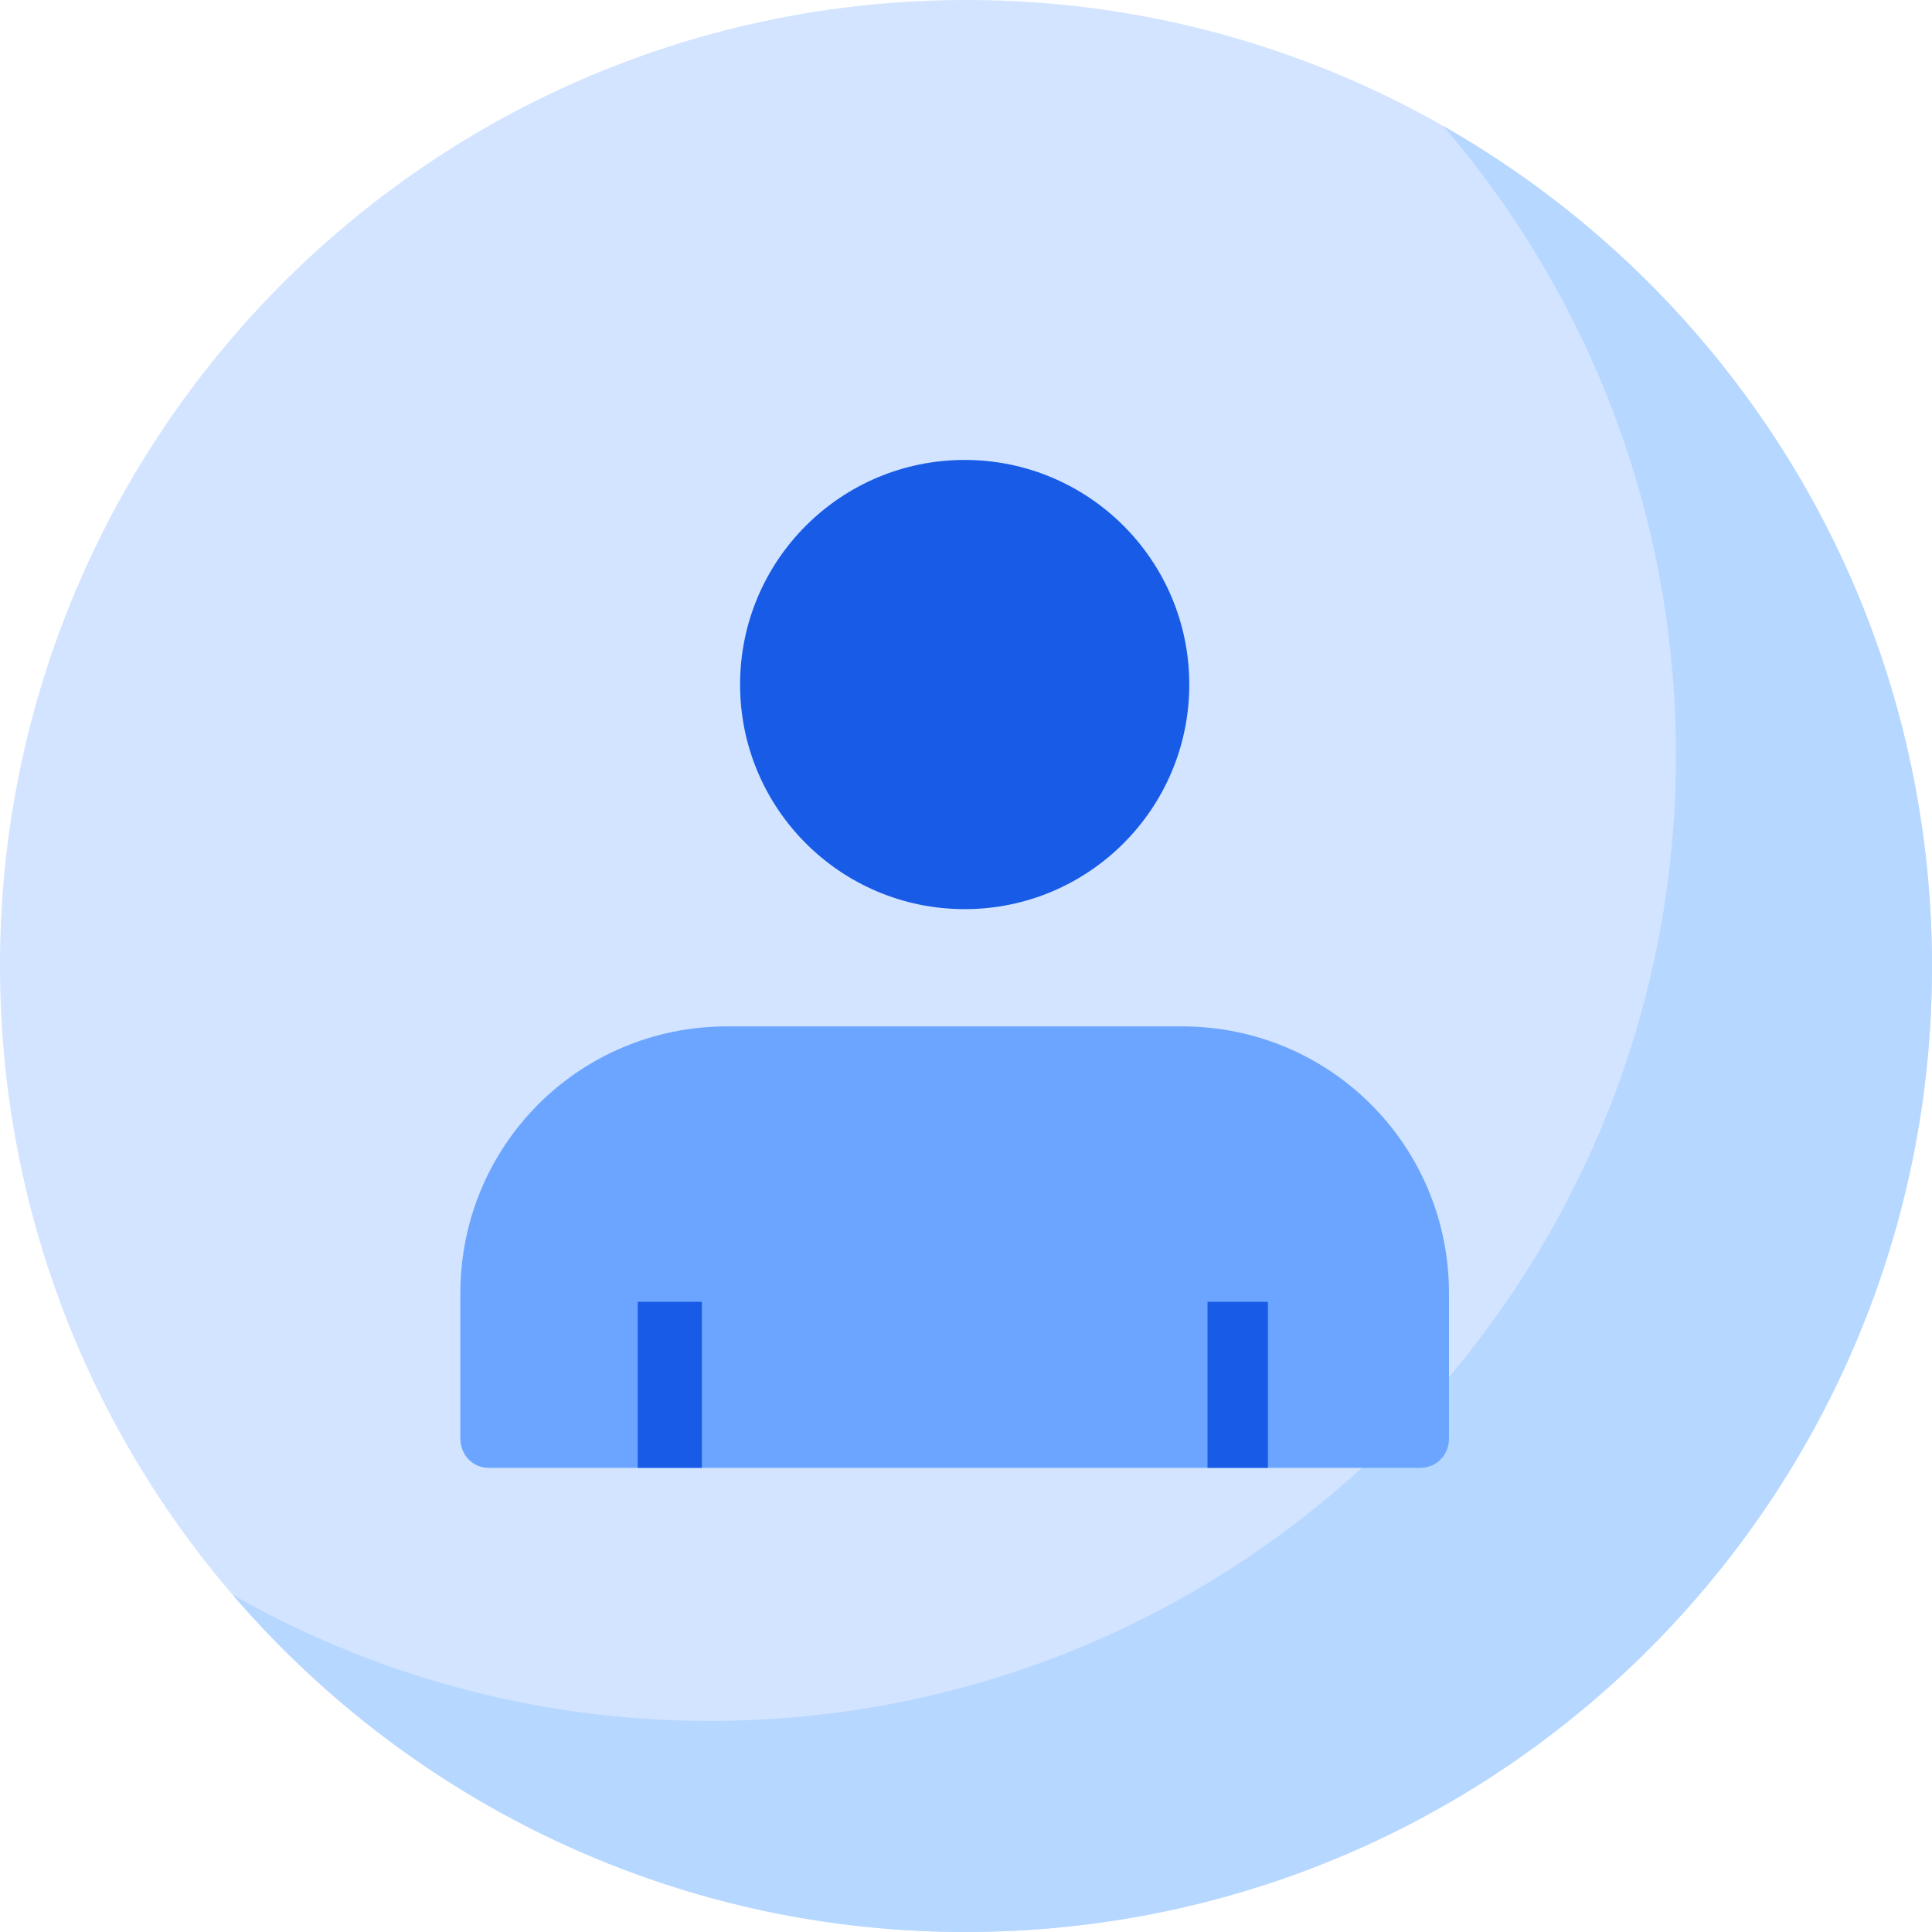
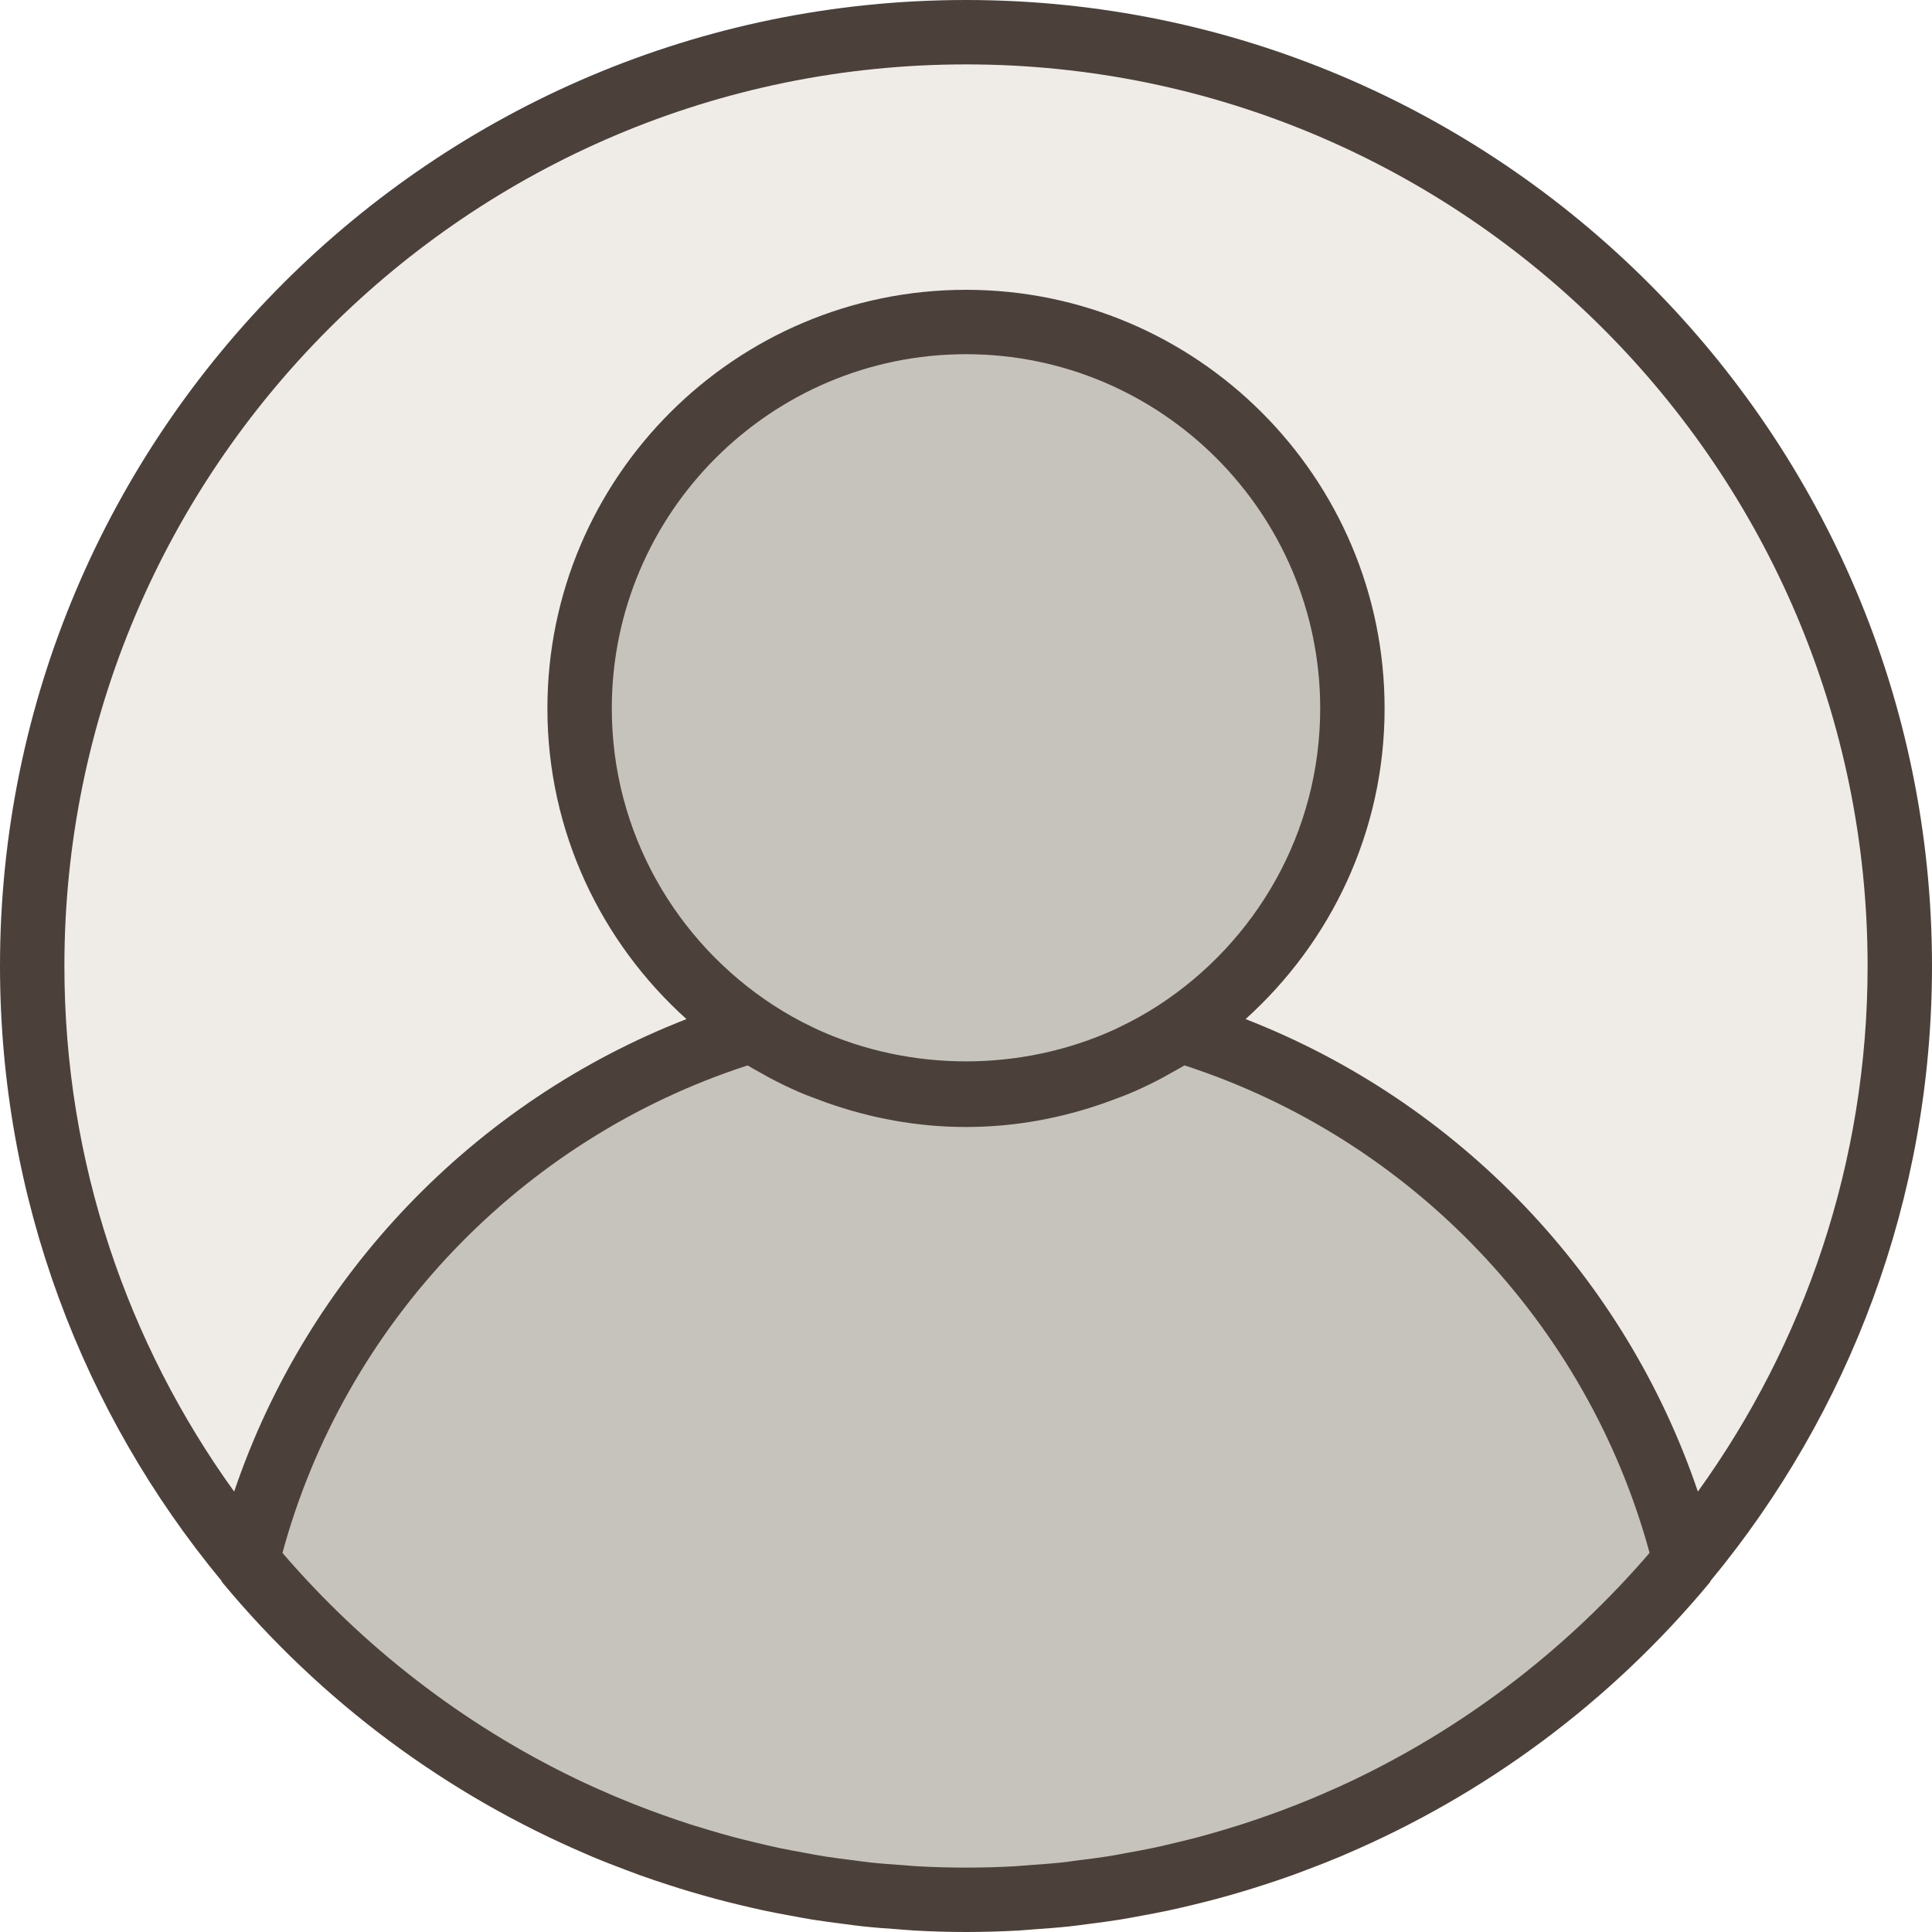
- <svg xmlns="http://www.w3.org/2000/svg" version="1.1" id="Capa_1" x="0px" y="0px" viewBox="0 0 512 512" style="enable-background:new 0 0 512 512;" xml:space="preserve">
-   <path style="fill:#D2E4FF;" d="M266.07,511.798L266.07,511.798C124.796,517.359,5.763,407.343,0.202,266.07v-0.001  C-5.359,124.796,104.657,5.763,245.93,0.202h0.001C387.204-5.359,506.237,104.657,511.798,245.93v0.001  C517.359,387.204,407.343,506.237,266.07,511.798z" />
-   <path style="fill:#B6D7FF;" d="M511.798,245.931L511.798,245.931c-3.61-91.701-55.039-170.217-129.317-212.518  c36.292,42.26,59.119,96.602,61.48,156.587l0,0c5.561,141.273-104.455,260.306-245.728,265.867l0,0  c-49.572,1.951-96.396-10.344-136.55-33.211c49.182,57.268,123.099,92.341,204.387,89.141l0,0  C407.343,506.237,517.359,387.204,511.798,245.931z" />
-   <circle style="fill:#175BE7;" cx="255.65" cy="181.41" r="59.52" />
-   <path style="fill:#6CA5FF;" d="M376.305,389H129.612c-4.403,0-7.612-3.43-7.612-7.833v-38.38C122,303.524,153.468,272,192.731,272  h120.456C352.449,272,384,303.524,384,342.787v38.38C384,385.57,380.709,389,376.305,389z" />
-   <g>
-     <rect x="169" y="345" style="fill:#175BE7;" width="17" height="44" />
-     <rect x="320" y="345" style="fill:#175BE7;" width="16" height="44" />
-   </g>
+ <svg xmlns="http://www.w3.org/2000/svg" version="1.1" id="Capa_1" x="0px" y="0px" viewBox="0 0 480 480" style="enable-background:new 0 0 480 480;" xml:space="preserve">
+   <path style="fill:#EFECE8;" d="M240,8C111.872,8,8,111.872,8,240c0,56.256,20.032,107.824,53.336,147.992  c15.512-63.176,63.688-113.384,125.552-132.04C161.048,238.744,144,209.376,144,176c0-53.016,42.984-96,96-96s96,42.984,96,96  c0,33.376-17.048,62.744-42.896,79.952c61.864,18.656,110.04,68.864,125.552,132.04C451.968,347.824,472,296.256,472,240  C472,111.872,368.128,8,240,8z" />
+   <path style="fill:#C6C3BD;" d="M293.104,255.952C318.952,238.744,336,209.376,336,176c0-53.016-42.984-96-96-96s-96,42.984-96,96  c0,33.376,17.048,62.744,42.896,79.952c-61.864,18.656-110.04,68.864-125.552,132.04c0,0,0,0.008,0.008,0.008  c2.528,3.048,5.152,6.024,7.832,8.944c0.648,0.712,1.328,1.392,1.992,2.088c2.064,2.192,4.152,4.352,6.296,6.464  c0.888,0.872,1.792,1.712,2.696,2.568c1.984,1.888,3.992,3.752,6.04,5.568c1.016,0.896,2.048,1.784,3.072,2.664  c2.008,1.72,4.04,3.408,6.112,5.056c1.088,0.872,2.184,1.728,3.28,2.584c2.096,1.616,4.224,3.184,6.376,4.72  c1.112,0.792,2.208,1.6,3.336,2.376c2.272,1.568,4.584,3.072,6.912,4.56c1.048,0.664,2.072,1.352,3.128,2.008  c2.688,1.656,5.424,3.24,8.184,4.792c0.728,0.408,1.44,0.848,2.176,1.248c3.568,1.952,7.192,3.824,10.872,5.592  c0.088,0.04,0.184,0.08,0.272,0.12c3.512,1.68,7.08,3.272,10.688,4.776c1.12,0.472,2.264,0.888,3.392,1.336  c2.608,1.04,5.216,2.064,7.872,3.008c1.408,0.504,2.832,0.96,4.248,1.44c2.416,0.816,4.848,1.608,7.296,2.336  c1.552,0.464,3.112,0.896,4.68,1.328c2.368,0.656,4.752,1.28,7.16,1.864c1.624,0.392,3.256,0.768,4.896,1.128  c2.408,0.528,4.824,1.008,7.256,1.456c1.648,0.304,3.288,0.616,4.952,0.88c2.512,0.408,5.04,0.752,7.576,1.08  c1.6,0.208,3.192,0.44,4.8,0.608c2.8,0.304,5.624,0.52,8.448,0.72c1.368,0.096,2.72,0.24,4.088,0.312  c4.216,0.24,8.448,0.376,12.72,0.376s8.504-0.136,12.72-0.36c1.368-0.072,2.728-0.216,4.088-0.312c2.832-0.2,5.656-0.416,8.448-0.72  c1.608-0.176,3.2-0.4,4.8-0.608c2.536-0.328,5.064-0.672,7.576-1.08c1.656-0.272,3.304-0.576,4.952-0.88  c2.432-0.448,4.856-0.928,7.256-1.456c1.64-0.36,3.272-0.736,4.896-1.128c2.4-0.584,4.784-1.208,7.16-1.864  c1.56-0.432,3.128-0.864,4.68-1.328c2.456-0.736,4.88-1.528,7.296-2.336c1.416-0.48,2.848-0.936,4.248-1.44  c2.648-0.952,5.264-1.968,7.872-3.008c1.128-0.448,2.272-0.872,3.392-1.336c3.592-1.504,7.144-3.08,10.64-4.76  c0.104-0.048,0.216-0.096,0.32-0.144c3.68-1.768,7.304-3.64,10.872-5.592c0.736-0.4,1.448-0.84,2.176-1.248  c2.76-1.552,5.496-3.136,8.184-4.792c1.056-0.648,2.088-1.336,3.128-2.008c2.328-1.488,4.64-3,6.912-4.56  c1.12-0.776,2.224-1.576,3.336-2.376c2.152-1.544,4.28-3.112,6.376-4.72c1.104-0.848,2.192-1.712,3.28-2.584  c2.064-1.648,4.104-3.336,6.112-5.056c1.032-0.88,2.064-1.768,3.072-2.664c2.048-1.816,4.056-3.68,6.04-5.568  c0.896-0.856,1.808-1.704,2.696-2.568c2.144-2.112,4.24-4.272,6.296-6.464c0.656-0.704,1.336-1.384,1.992-2.088  c2.68-2.92,5.304-5.896,7.832-8.944c0,0,0-0.008,0.008-0.008C403.152,324.816,354.976,274.6,293.104,255.952z" />
+   <path style="fill:#4B413A;" d="M240,0C107.664,0,0,107.664,0,240c0,57.96,20.656,111.184,54.992,152.704  c0.088,0.12,0.096,0.272,0.192,0.384c24.792,29.896,55.928,52.816,90.624,67.624c0.4,0.168,0.792,0.352,1.192,0.52  c2.808,1.184,5.648,2.28,8.496,3.352c1.12,0.424,2.24,0.856,3.376,1.264c2.456,0.88,4.928,1.712,7.416,2.512  c1.592,0.512,3.184,1.016,4.792,1.496c2.2,0.656,4.408,1.288,6.632,1.888c1.952,0.528,3.92,1.016,5.888,1.488  c1.992,0.48,3.992,0.96,6,1.384c2.24,0.48,4.504,0.904,6.776,1.32c1.824,0.336,3.64,0.688,5.48,0.984  c2.52,0.408,5.056,0.728,7.6,1.056c1.64,0.208,3.272,0.448,4.92,0.624c2.88,0.304,5.784,0.52,8.696,0.72  c1.352,0.096,2.696,0.24,4.056,0.312c4.248,0.24,8.544,0.368,12.872,0.368s8.624-0.128,12.888-0.352  c1.36-0.072,2.704-0.216,4.056-0.312c2.912-0.208,5.816-0.416,8.696-0.72c1.648-0.176,3.28-0.416,4.92-0.624  c2.544-0.328,5.08-0.648,7.6-1.056c1.832-0.296,3.656-0.648,5.48-0.984c2.264-0.416,4.528-0.84,6.776-1.32  c2.008-0.432,4-0.904,6-1.384c1.968-0.48,3.936-0.968,5.888-1.488c2.224-0.592,4.432-1.232,6.632-1.888  c1.608-0.48,3.2-0.984,4.792-1.496c2.488-0.8,4.96-1.632,7.416-2.512c1.128-0.408,2.248-0.84,3.376-1.264  c2.856-1.072,5.688-2.176,8.496-3.352c0.4-0.168,0.792-0.352,1.192-0.52c34.688-14.808,65.832-37.728,90.624-67.624  c0.096-0.112,0.104-0.272,0.192-0.384C459.344,351.184,480,297.96,480,240C480,107.664,372.336,0,240,0z M287.872,249.736  c-3.152,2.048-6.432,3.88-9.8,5.48c-0.4,0.192-0.792,0.392-1.192,0.576c-23.168,10.536-50.592,10.536-73.76,0  c-0.4-0.184-0.8-0.384-1.192-0.576c-3.376-1.6-6.648-3.432-9.8-5.48C168.008,234.024,152,206.864,152,176c0-48.52,39.48-88,88-88  s88,39.48,88,88C328,206.864,311.992,234.024,287.872,249.736z M189.152,266.632c0.672,0.376,1.336,0.776,2.016,1.136  c2.384,1.264,4.8,2.448,7.272,3.512c1.896,0.832,3.856,1.536,5.808,2.256c0.384,0.136,0.768,0.288,1.152,0.424  c10.848,3.84,22.456,6.04,34.6,6.04c12.144,0,23.752-2.2,34.592-6.04c0.384-0.136,0.768-0.288,1.152-0.424  c1.952-0.72,3.912-1.424,5.808-2.256c2.472-1.064,4.888-2.248,7.272-3.512c0.68-0.368,1.344-0.76,2.016-1.136  c1.144-0.64,2.312-1.248,3.432-1.936c56.32,18.272,100.088,64.176,115.56,121.112c-20.008,23.272-44.664,42.44-72.576,55.952  c-0.12,0.056-0.232,0.12-0.352,0.176c-2.856,1.376-5.76,2.672-8.688,3.936c-0.664,0.28-1.32,0.568-1.984,0.848  c-2.56,1.072-5.152,2.088-7.76,3.064c-1.088,0.408-2.176,0.808-3.272,1.192c-2.312,0.824-4.632,1.616-6.976,2.368  c-1.456,0.464-2.92,0.904-4.384,1.336c-2.08,0.624-4.168,1.224-6.28,1.784c-1.776,0.472-3.568,0.904-5.36,1.328  c-1.88,0.448-3.752,0.904-5.648,1.304c-2.072,0.44-4.16,0.816-6.24,1.192c-1.688,0.312-3.368,0.64-5.072,0.912  c-2.344,0.368-4.712,0.664-7.072,0.96c-1.496,0.192-2.984,0.416-4.496,0.576c-2.696,0.288-5.416,0.472-8.128,0.664  c-1.208,0.08-2.408,0.216-3.632,0.28c-3.96,0.208-7.928,0.32-11.912,0.32s-7.952-0.112-11.904-0.32  c-1.216-0.064-2.416-0.192-3.632-0.28c-2.72-0.184-5.432-0.376-8.128-0.664c-1.512-0.16-3-0.384-4.496-0.576  c-2.36-0.296-4.728-0.592-7.072-0.96c-1.704-0.272-3.384-0.6-5.072-0.912c-2.088-0.376-4.176-0.76-6.24-1.192  c-1.896-0.4-3.776-0.856-5.648-1.304c-1.792-0.432-3.584-0.856-5.36-1.328c-2.104-0.56-4.2-1.168-6.28-1.784  c-1.464-0.432-2.928-0.872-4.384-1.336c-2.344-0.752-4.672-1.544-6.976-2.368c-1.096-0.392-2.184-0.792-3.272-1.192  c-2.608-0.976-5.2-1.992-7.76-3.064c-0.664-0.272-1.312-0.56-1.976-0.84c-2.928-1.256-5.832-2.56-8.696-3.936  c-0.12-0.056-0.232-0.112-0.352-0.176c-27.912-13.504-52.568-32.672-72.576-55.952c15.464-56.944,59.24-102.848,115.56-121.112  C186.848,265.384,188.008,265.992,189.152,266.632z M421.832,370.584c-18.136-53.552-59.512-96.832-112.376-117.392  C330.6,234.144,344,206.64,344,176c0-57.344-46.656-104-104-104s-104,46.656-104,104c0,30.64,13.4,58.144,34.552,77.192  c-52.864,20.568-94.24,63.84-112.376,117.392C31.672,333.792,16,288.704,16,240C16,116.488,116.488,16,240,16s224,100.488,224,224  C464,288.704,448.328,333.792,421.832,370.584z" />
  <g>
</g>
  <g>
</g>
  <g>
</g>
  <g>
</g>
  <g>
</g>
  <g>
</g>
  <g>
</g>
  <g>
</g>
  <g>
</g>
  <g>
</g>
  <g>
</g>
  <g>
</g>
  <g>
</g>
  <g>
</g>
  <g>
</g>
</svg>
